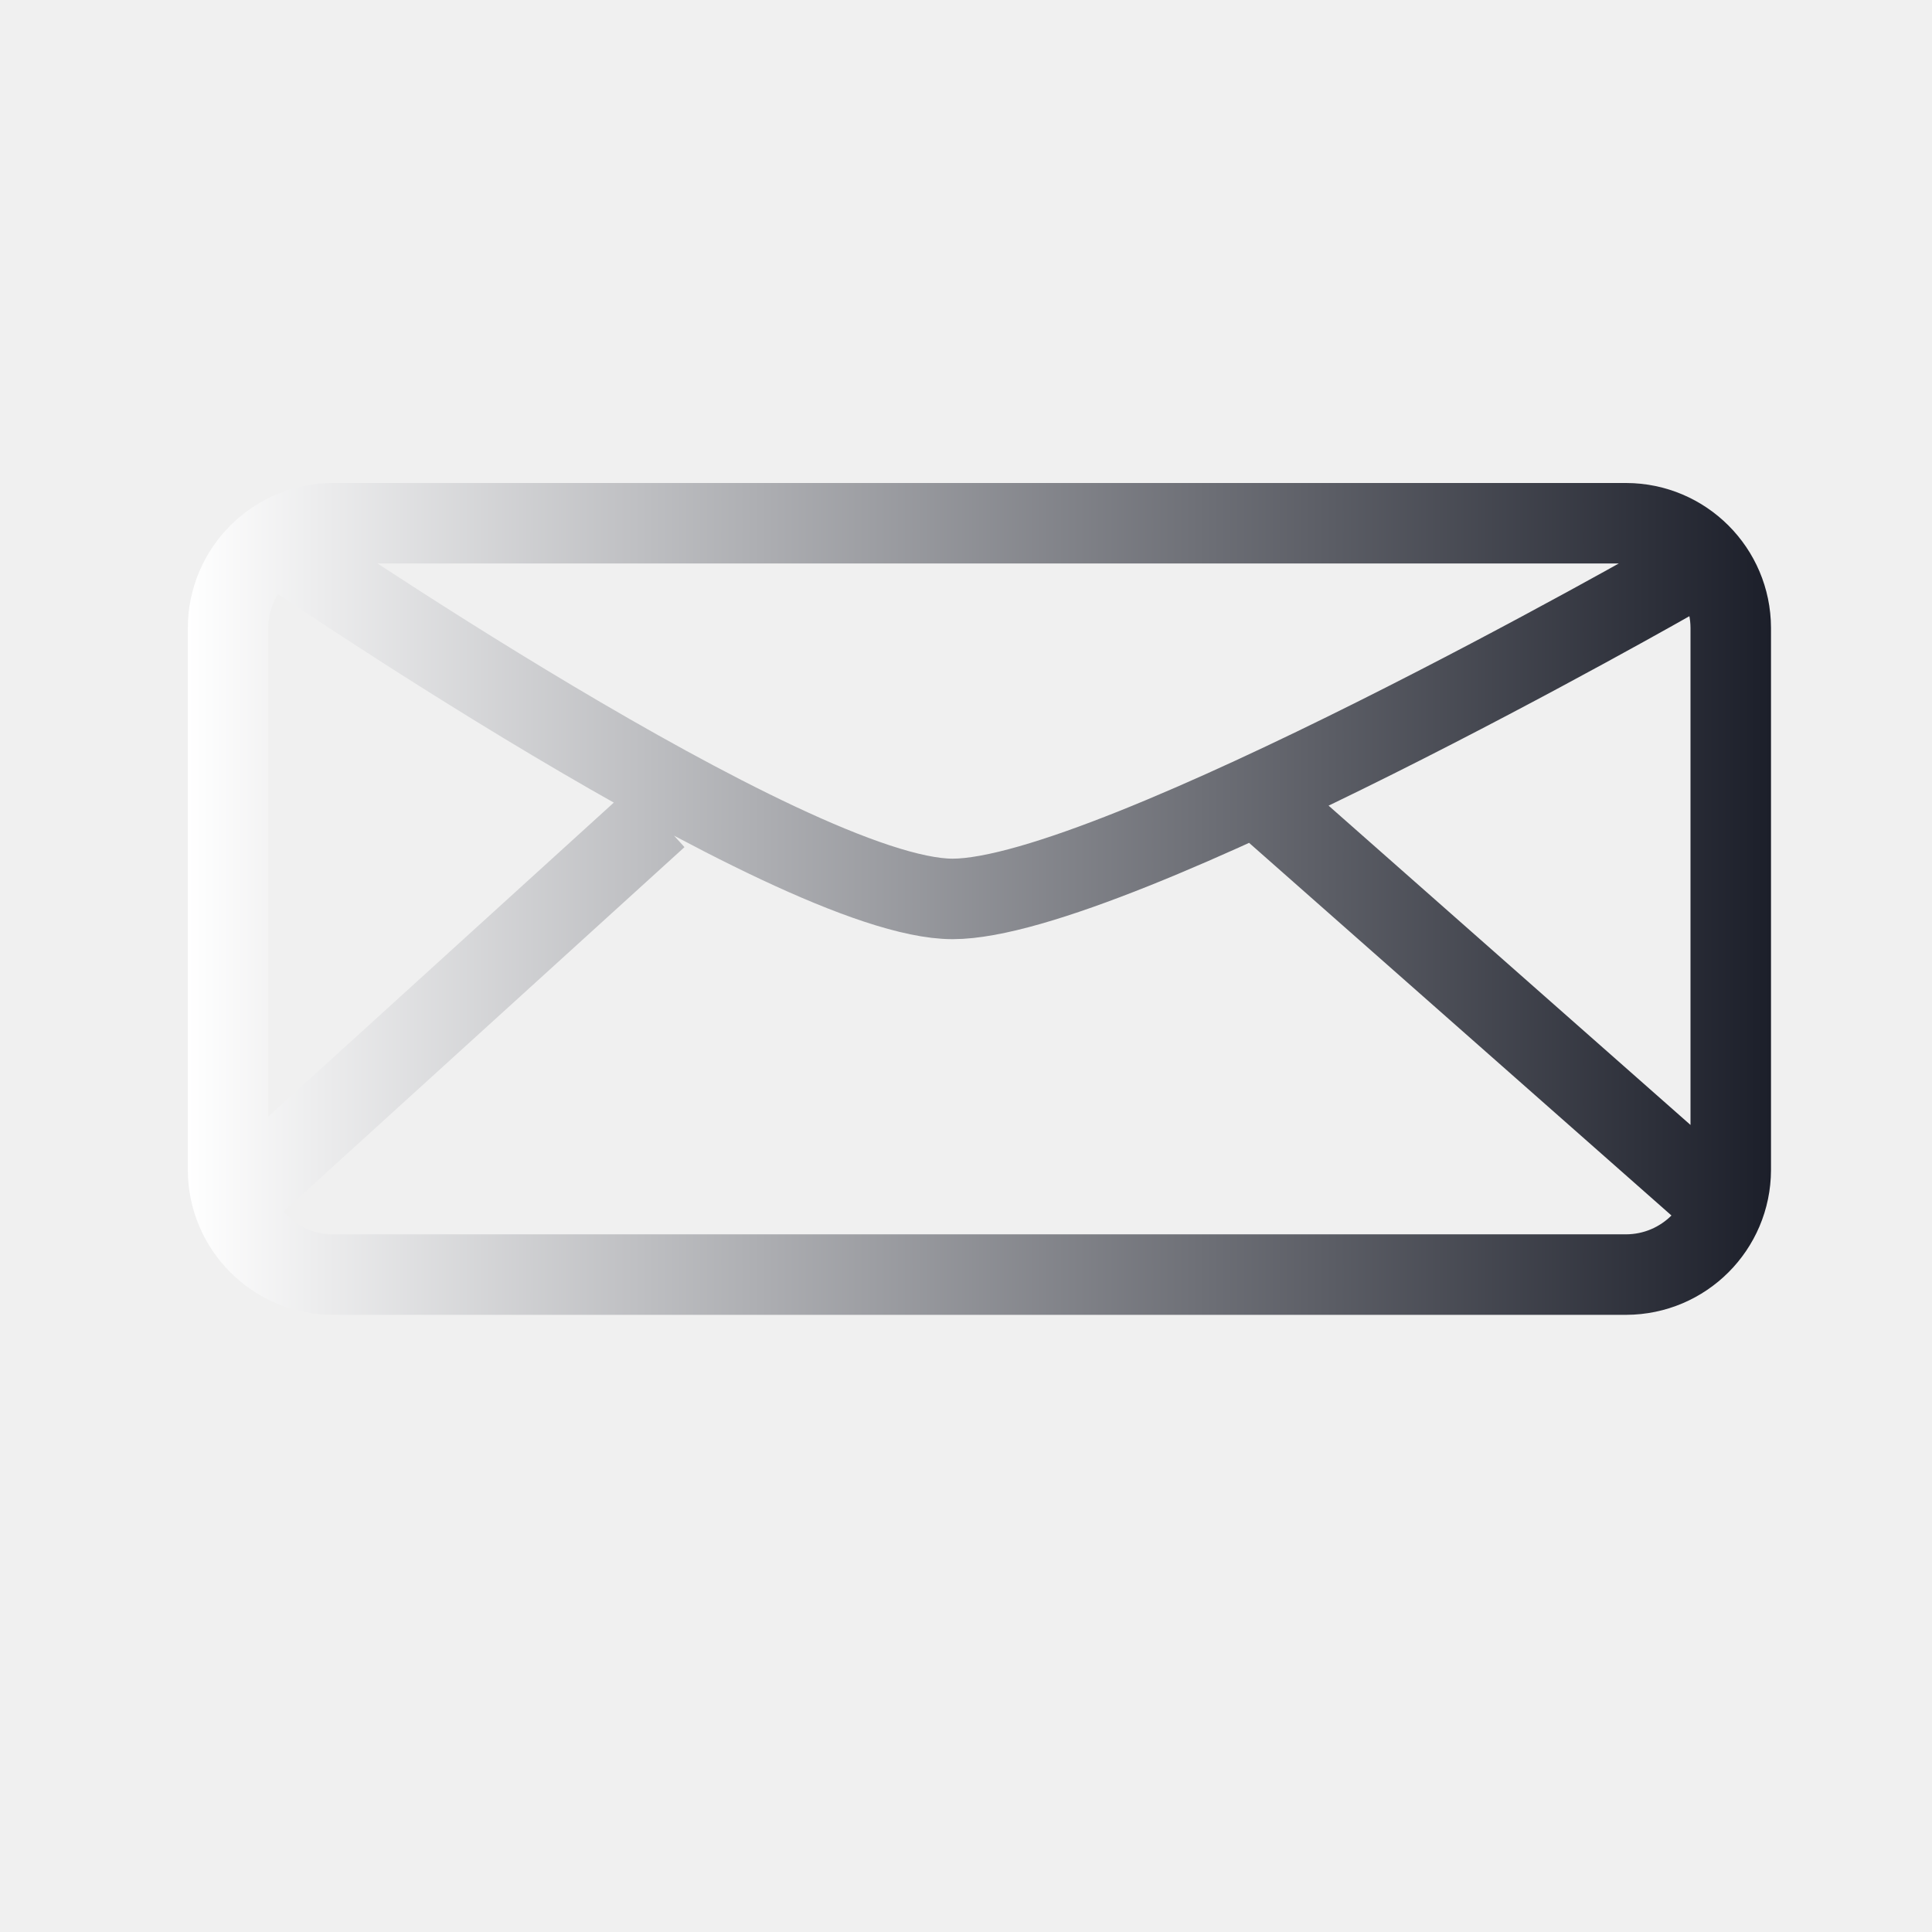
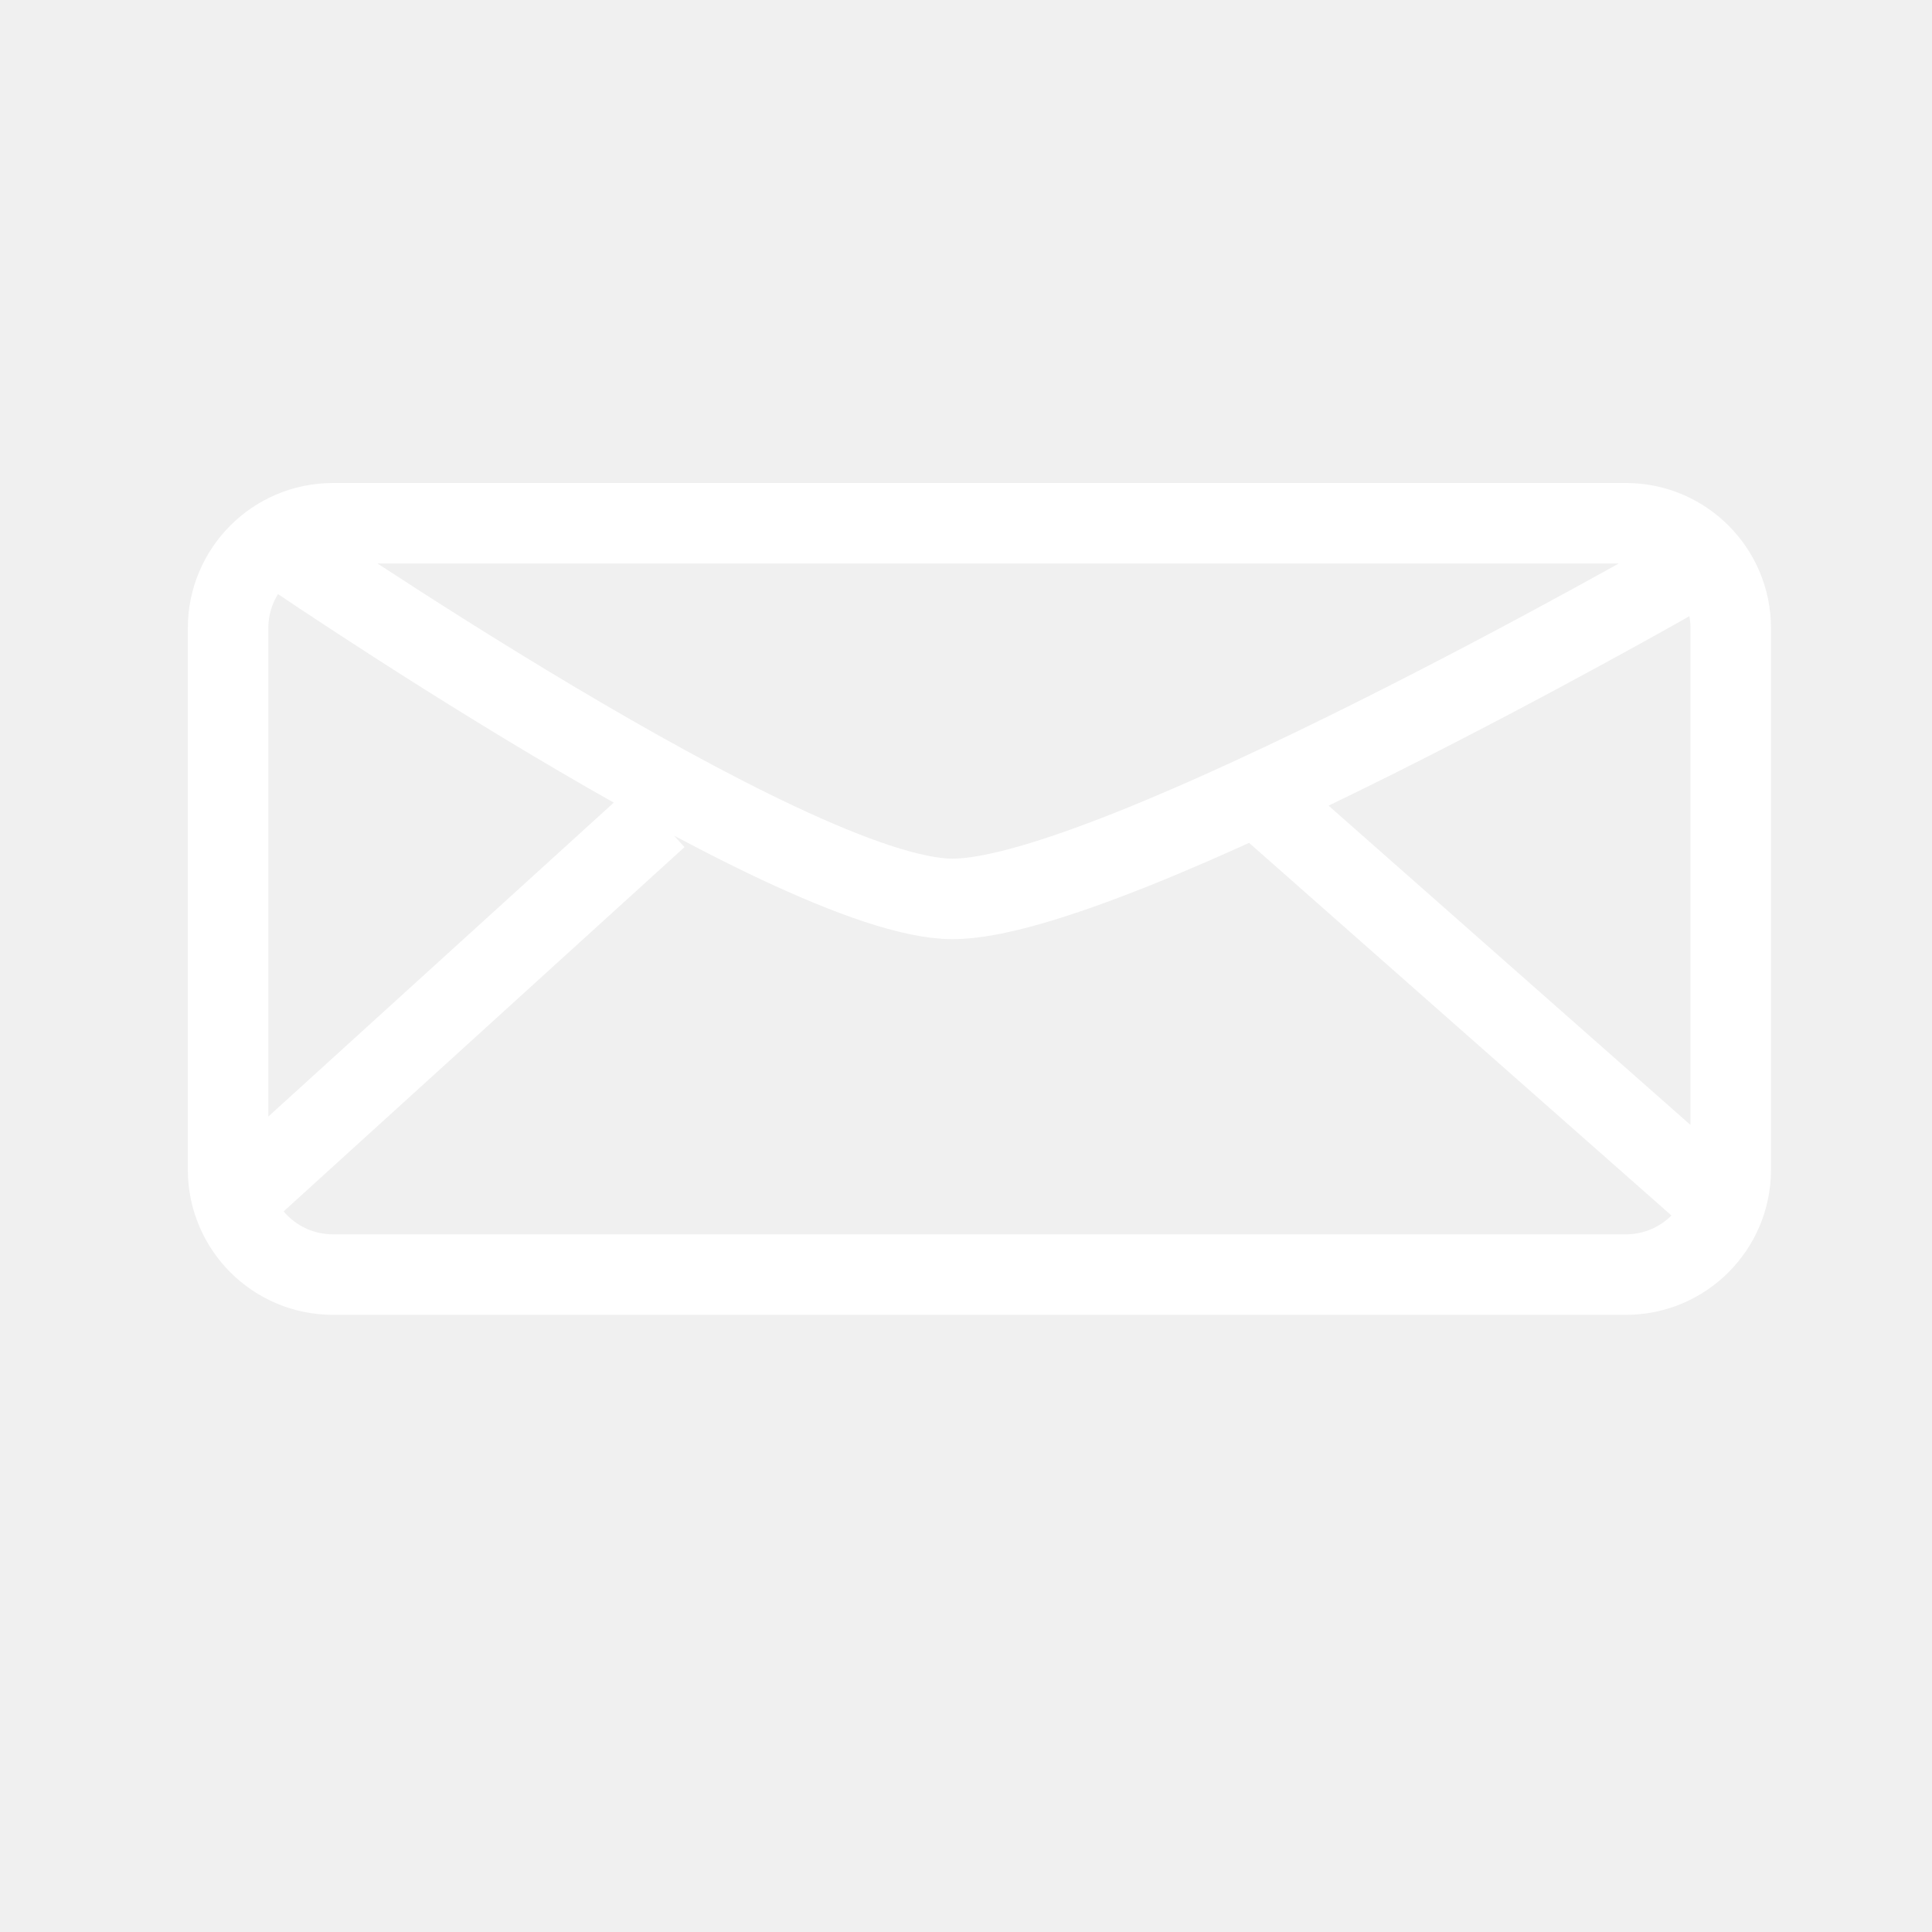
<svg xmlns="http://www.w3.org/2000/svg" viewBox="0 0 72 72">
  <defs>
-     <style>.cls-1{fill:none;stroke-miterlimit:10;stroke-width:3px;stroke:url(#linear-gradient);}</style>
-     <linearGradient id="linear-gradient" x1="7" y1="33.5" x2="66" y2="33.5" gradientUnits="userSpaceOnUse">
-       <stop offset="0" stop-color="#fff" />
-       <stop offset="1" stop-color="#1c1f2a" />
-     </linearGradient>
+     <style>.cls-1{fill:none;stroke:#fff;stroke-miterlimit:10;stroke-width:3px;}</style>
  </defs>
  <g id="GeoFence">
    <path class="cls-1" d="M12.4,19.5H60.6a3.91,3.91,0,0,1,3.9,3.9V43.6a3.91,3.91,0,0,1-3.9,3.9H12.4a3.91,3.91,0,0,1-3.9-3.9V23.4A3.91,3.91,0,0,1,12.4,19.5Zm-2.23.7S29.5,33.5,35.5,33.5s27-12,27-12M64.22,45,46.81,29.64M8.5,45l16-14.54" />
  </g>
</svg>
